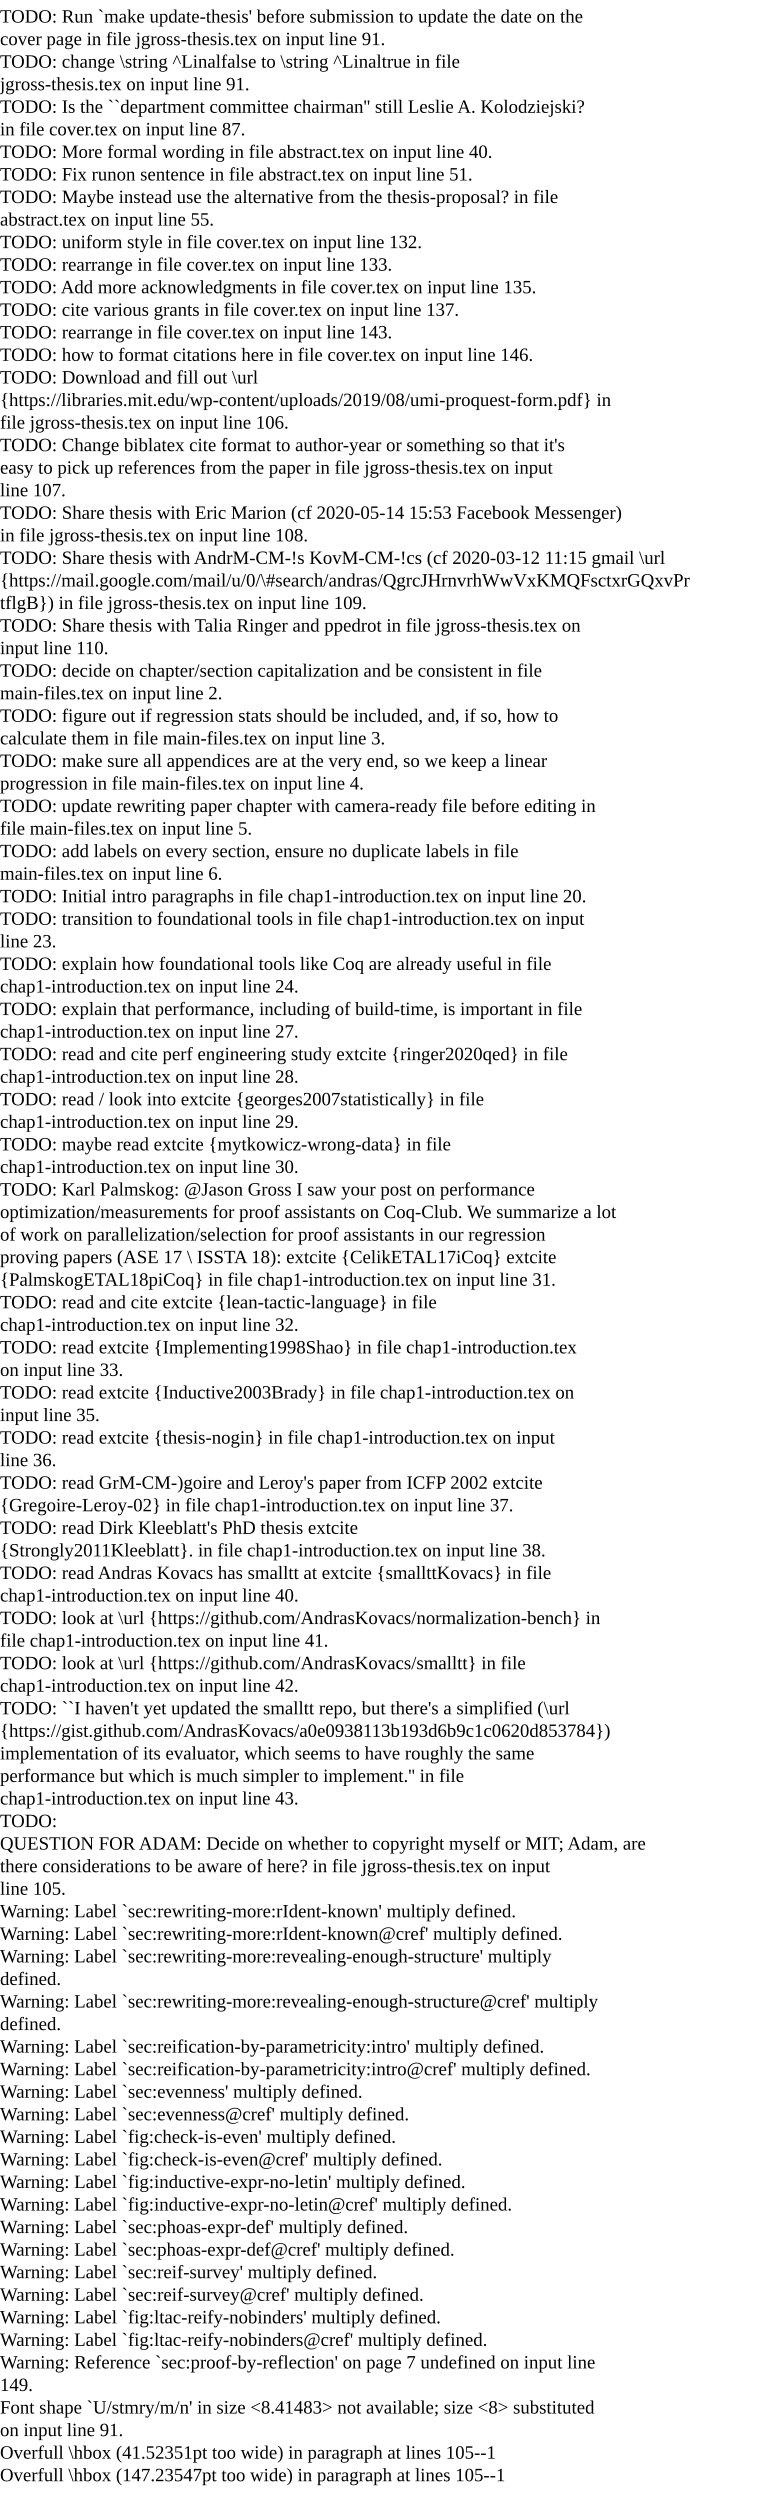
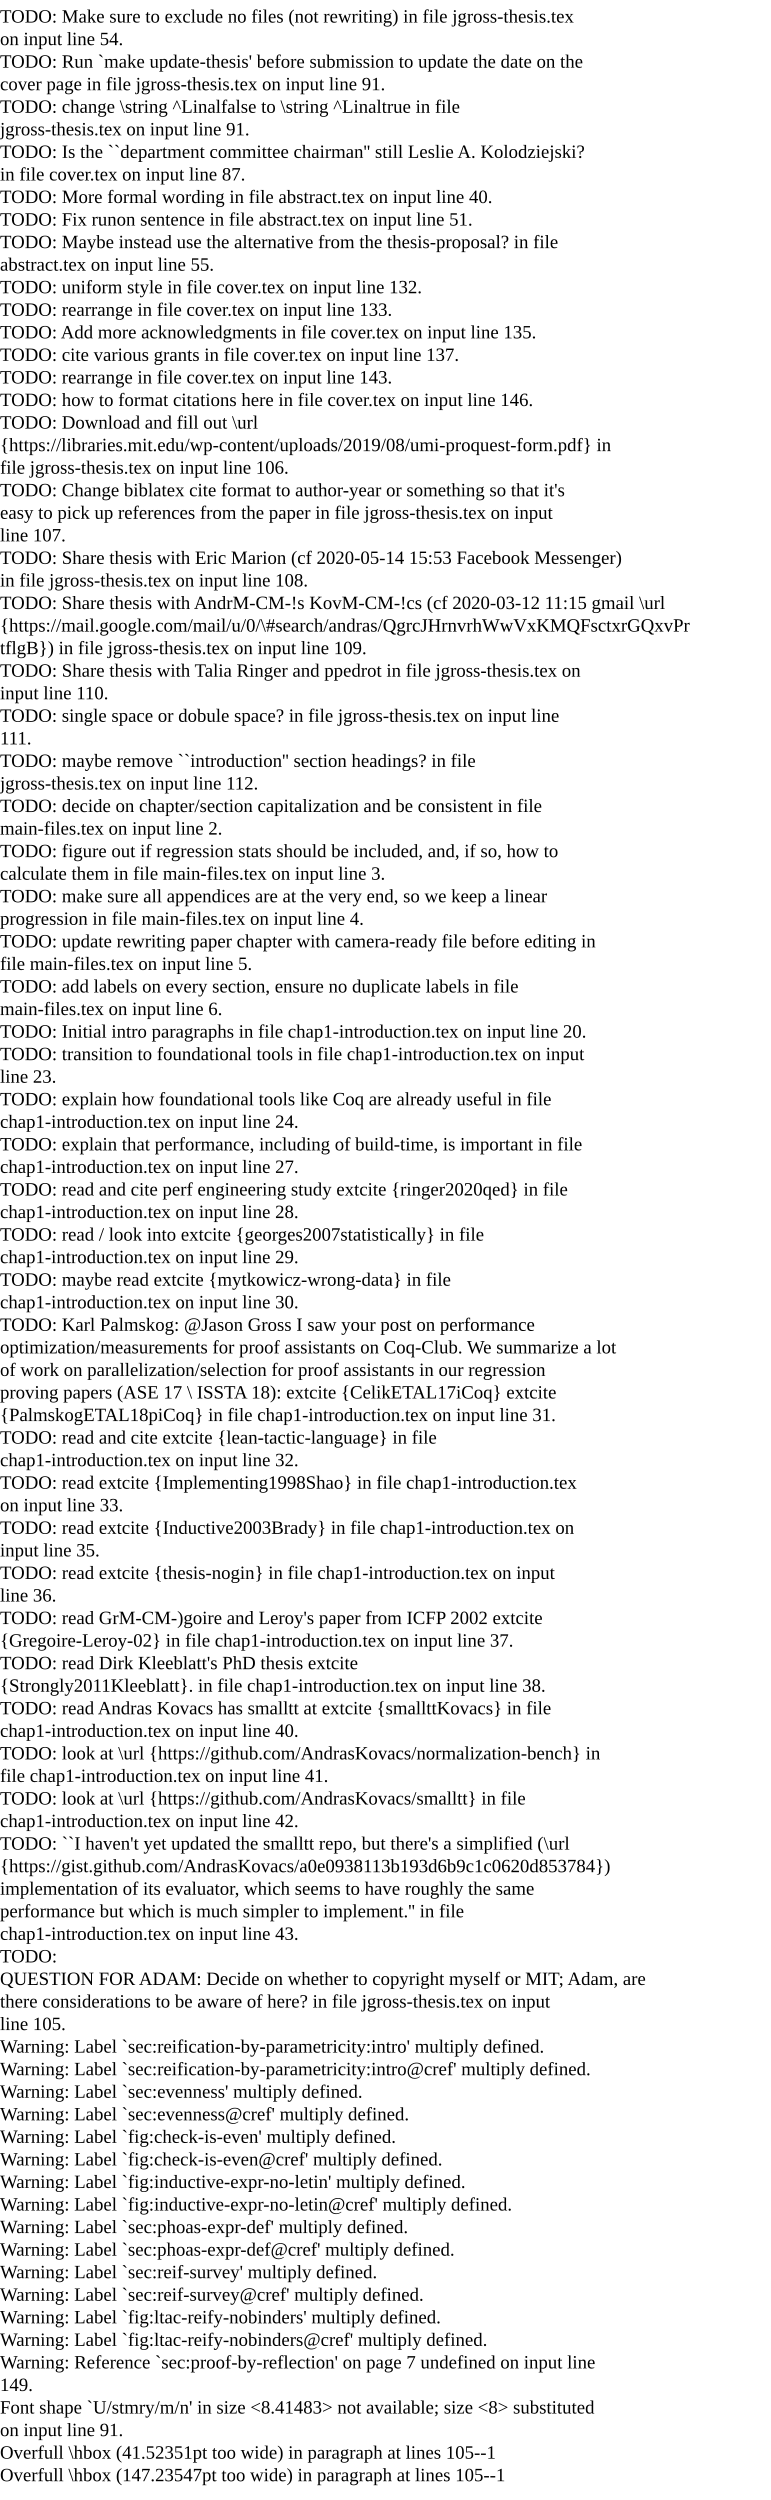
<svg xmlns="http://www.w3.org/2000/svg" width="41em" height="133em">
  <text x="0" y="0">
+     <tspan x="0" dy="1.2em">TODO: Make sure to exclude no files (not rewriting) in file jgross-thesis.tex </tspan>
+     <tspan x="0" dy="1.2em">  on input line 54.</tspan>
    <tspan x="0" dy="1.2em">TODO: Run `make update-thesis' before submission to update the date on the </tspan>
    <tspan x="0" dy="1.2em">  cover page in file jgross-thesis.tex on input line 91.</tspan>
    <tspan x="0" dy="1.2em">TODO: change \string ^Linalfalse to \string ^Linaltrue  in file </tspan>
    <tspan x="0" dy="1.2em">  jgross-thesis.tex on input line 91.</tspan>
    <tspan x="0" dy="1.2em">TODO: Is the ``department committee chairman'' still Leslie A. Kolodziejski? </tspan>
    <tspan x="0" dy="1.2em">  in file cover.tex on input line 87.</tspan>
    <tspan x="0" dy="1.2em">TODO: More formal wording in file abstract.tex on input line 40.</tspan>
    <tspan x="0" dy="1.2em">TODO: Fix runon sentence in file abstract.tex on input line 51.</tspan>
    <tspan x="0" dy="1.2em">TODO: Maybe instead use the alternative from the thesis-proposal? in file </tspan>
    <tspan x="0" dy="1.2em">  abstract.tex on input line 55.</tspan>
    <tspan x="0" dy="1.2em">TODO: uniform style in file cover.tex on input line 132.</tspan>
    <tspan x="0" dy="1.2em">TODO: rearrange in file cover.tex on input line 133.</tspan>
    <tspan x="0" dy="1.2em">TODO: Add more acknowledgments in file cover.tex on input line 135.</tspan>
    <tspan x="0" dy="1.2em">TODO: cite various grants in file cover.tex on input line 137.</tspan>
    <tspan x="0" dy="1.2em">TODO: rearrange in file cover.tex on input line 143.</tspan>
    <tspan x="0" dy="1.2em">TODO: how to format citations here in file cover.tex on input line 146.</tspan>
    <tspan x="0" dy="1.2em">TODO: Download and fill out \url </tspan>
    <tspan x="0" dy="1.2em">  {https://libraries.mit.edu/wp-content/uploads/2019/08/umi-proquest-form.pdf} in </tspan>
    <tspan x="0" dy="1.2em">  file jgross-thesis.tex on input line 106.</tspan>
    <tspan x="0" dy="1.2em">TODO: Change biblatex cite format to author-year or something so that it's </tspan>
    <tspan x="0" dy="1.2em">  easy to pick up references from the paper in file jgross-thesis.tex on input </tspan>
    <tspan x="0" dy="1.2em">  line 107.</tspan>
    <tspan x="0" dy="1.2em">TODO: Share thesis with Eric Marion (cf 2020-05-14 15:53 Facebook Messenger) </tspan>
    <tspan x="0" dy="1.2em">  in file jgross-thesis.tex on input line 108.</tspan>
    <tspan x="0" dy="1.2em">TODO: Share thesis with AndrM-CM-!s KovM-CM-!cs (cf 2020-03-12 11:15 gmail \url </tspan>
    <tspan x="0" dy="1.2em">  {https://mail.google.com/mail/u/0/\#search/andras/QgrcJHrnvrhWwVxKMQFsctxrGQxvPr</tspan>
    <tspan x="0" dy="1.2em">  tflgB}) in file jgross-thesis.tex on input line 109.</tspan>
    <tspan x="0" dy="1.2em">TODO: Share thesis with Talia Ringer and ppedrot in file jgross-thesis.tex on </tspan>
    <tspan x="0" dy="1.2em">  input line 110.</tspan>
+     <tspan x="0" dy="1.2em">TODO: single space or dobule space? in file jgross-thesis.tex on input line </tspan>
+     <tspan x="0" dy="1.2em">  111.</tspan>
+     <tspan x="0" dy="1.2em">TODO: maybe remove ``introduction'' section headings? in file </tspan>
+     <tspan x="0" dy="1.2em">  jgross-thesis.tex on input line 112.</tspan>
    <tspan x="0" dy="1.2em">TODO: decide on chapter/section capitalization and be consistent in file </tspan>
    <tspan x="0" dy="1.2em">  main-files.tex on input line 2.</tspan>
    <tspan x="0" dy="1.2em">TODO: figure out if regression stats should be included, and, if so, how to </tspan>
    <tspan x="0" dy="1.2em">  calculate them in file main-files.tex on input line 3.</tspan>
    <tspan x="0" dy="1.2em">TODO: make sure all appendices are at the very end, so we keep a linear </tspan>
    <tspan x="0" dy="1.2em">  progression in file main-files.tex on input line 4.</tspan>
    <tspan x="0" dy="1.2em">TODO: update rewriting paper chapter with camera-ready file before editing in </tspan>
    <tspan x="0" dy="1.2em">  file main-files.tex on input line 5.</tspan>
    <tspan x="0" dy="1.2em">TODO: add labels on every section, ensure no duplicate labels in file </tspan>
    <tspan x="0" dy="1.2em">  main-files.tex on input line 6.</tspan>
    <tspan x="0" dy="1.2em">TODO: Initial intro paragraphs in file chap1-introduction.tex on input line 20.</tspan>
    <tspan x="0" dy="1.2em">TODO: transition to foundational tools in file chap1-introduction.tex on input </tspan>
    <tspan x="0" dy="1.2em">  line 23.</tspan>
    <tspan x="0" dy="1.2em">TODO: explain how foundational tools like Coq are already useful in file </tspan>
    <tspan x="0" dy="1.2em">  chap1-introduction.tex on input line 24.</tspan>
    <tspan x="0" dy="1.2em">TODO: explain that performance, including of build-time, is important in file </tspan>
    <tspan x="0" dy="1.2em">  chap1-introduction.tex on input line 27.</tspan>
    <tspan x="0" dy="1.2em">TODO: read and cite perf engineering study 	extcite {ringer2020qed} in file </tspan>
    <tspan x="0" dy="1.2em">  chap1-introduction.tex on input line 28.</tspan>
    <tspan x="0" dy="1.2em">TODO: read / look into 	extcite {georges2007statistically} in file </tspan>
    <tspan x="0" dy="1.2em">  chap1-introduction.tex on input line 29.</tspan>
    <tspan x="0" dy="1.2em">TODO: maybe read 	extcite {mytkowicz-wrong-data} in file </tspan>
    <tspan x="0" dy="1.2em">  chap1-introduction.tex on input line 30.</tspan>
    <tspan x="0" dy="1.2em">TODO: Karl Palmskog: @Jason Gross I saw your post on performance </tspan>
    <tspan x="0" dy="1.2em">  optimization/measurements for proof assistants on Coq-Club. We summarize a lot </tspan>
    <tspan x="0" dy="1.2em">  of work on parallelization/selection for proof assistants in our regression </tspan>
    <tspan x="0" dy="1.2em">  proving papers (ASE 17 \ ISSTA 18): 	extcite {CelikETAL17iCoq} 	extcite </tspan>
    <tspan x="0" dy="1.2em">  {PalmskogETAL18piCoq} in file chap1-introduction.tex on input line 31.</tspan>
    <tspan x="0" dy="1.2em">TODO: read and cite 	extcite {lean-tactic-language} in file </tspan>
    <tspan x="0" dy="1.2em">  chap1-introduction.tex on input line 32.</tspan>
    <tspan x="0" dy="1.2em">TODO: read 	extcite {Implementing1998Shao} in file chap1-introduction.tex </tspan>
    <tspan x="0" dy="1.2em">  on input line 33.</tspan>
    <tspan x="0" dy="1.2em">TODO: read 	extcite {Inductive2003Brady} in file chap1-introduction.tex on </tspan>
    <tspan x="0" dy="1.2em">  input line 35.</tspan>
    <tspan x="0" dy="1.2em">TODO: read 	extcite {thesis-nogin} in file chap1-introduction.tex on input </tspan>
    <tspan x="0" dy="1.2em">  line 36.</tspan>
    <tspan x="0" dy="1.2em">TODO: read GrM-CM-)goire and Leroy's paper from ICFP 2002 	extcite </tspan>
    <tspan x="0" dy="1.2em">  {Gregoire-Leroy-02} in file chap1-introduction.tex on input line 37.</tspan>
    <tspan x="0" dy="1.2em">TODO: read Dirk Kleeblatt's PhD thesis 	extcite </tspan>
    <tspan x="0" dy="1.2em">  {Strongly2011Kleeblatt}. in file chap1-introduction.tex on input line 38.</tspan>
    <tspan x="0" dy="1.2em">TODO: read Andras Kovacs has smalltt at 	extcite {smallttKovacs} in file </tspan>
    <tspan x="0" dy="1.2em">  chap1-introduction.tex on input line 40.</tspan>
    <tspan x="0" dy="1.2em">TODO: look at \url {https://github.com/AndrasKovacs/normalization-bench} in </tspan>
    <tspan x="0" dy="1.2em">  file chap1-introduction.tex on input line 41.</tspan>
    <tspan x="0" dy="1.2em">TODO: look at \url {https://github.com/AndrasKovacs/smalltt} in file </tspan>
    <tspan x="0" dy="1.2em">  chap1-introduction.tex on input line 42.</tspan>
    <tspan x="0" dy="1.2em">TODO: ``I haven't yet updated the smalltt repo, but there's a simplified (\url </tspan>
    <tspan x="0" dy="1.2em">  {https://gist.github.com/AndrasKovacs/a0e0938113b193d6b9c1c0620d853784}) </tspan>
    <tspan x="0" dy="1.2em">  implementation of its evaluator, which seems to have roughly the same </tspan>
    <tspan x="0" dy="1.2em">  performance but which is much simpler to implement.'' in file </tspan>
    <tspan x="0" dy="1.2em">  chap1-introduction.tex on input line 43.</tspan>
    <tspan x="0" dy="1.2em">TODO: </tspan>
    <tspan x="0" dy="1.2em">QUESTION FOR ADAM: Decide on whether to copyright myself or MIT; Adam, are </tspan>
    <tspan x="0" dy="1.2em">  there considerations to be aware of here? in file jgross-thesis.tex on input </tspan>
    <tspan x="0" dy="1.2em">  line 105.</tspan>
-     <tspan x="0" dy="1.2em">Warning: Label `sec:rewriting-more:rIdent-known' multiply defined.</tspan>
-     <tspan x="0" dy="1.2em">Warning: Label `sec:rewriting-more:rIdent-known@cref' multiply defined.</tspan>
-     <tspan x="0" dy="1.2em">Warning: Label `sec:rewriting-more:revealing-enough-structure' multiply </tspan>
-     <tspan x="0" dy="1.2em">  defined.</tspan>
-     <tspan x="0" dy="1.2em">Warning: Label `sec:rewriting-more:revealing-enough-structure@cref' multiply </tspan>
-     <tspan x="0" dy="1.2em">  defined.</tspan>
    <tspan x="0" dy="1.2em">Warning: Label `sec:reification-by-parametricity:intro' multiply defined.</tspan>
    <tspan x="0" dy="1.2em">Warning: Label `sec:reification-by-parametricity:intro@cref' multiply defined.</tspan>
    <tspan x="0" dy="1.2em">Warning: Label `sec:evenness' multiply defined.</tspan>
    <tspan x="0" dy="1.2em">Warning: Label `sec:evenness@cref' multiply defined.</tspan>
    <tspan x="0" dy="1.2em">Warning: Label `fig:check-is-even' multiply defined.</tspan>
    <tspan x="0" dy="1.2em">Warning: Label `fig:check-is-even@cref' multiply defined.</tspan>
    <tspan x="0" dy="1.2em">Warning: Label `fig:inductive-expr-no-letin' multiply defined.</tspan>
    <tspan x="0" dy="1.2em">Warning: Label `fig:inductive-expr-no-letin@cref' multiply defined.</tspan>
    <tspan x="0" dy="1.2em">Warning: Label `sec:phoas-expr-def' multiply defined.</tspan>
    <tspan x="0" dy="1.2em">Warning: Label `sec:phoas-expr-def@cref' multiply defined.</tspan>
    <tspan x="0" dy="1.2em">Warning: Label `sec:reif-survey' multiply defined.</tspan>
    <tspan x="0" dy="1.2em">Warning: Label `sec:reif-survey@cref' multiply defined.</tspan>
    <tspan x="0" dy="1.2em">Warning: Label `fig:ltac-reify-nobinders' multiply defined.</tspan>
    <tspan x="0" dy="1.2em">Warning: Label `fig:ltac-reify-nobinders@cref' multiply defined.</tspan>
    <tspan x="0" dy="1.2em">Warning: Reference `sec:proof-by-reflection' on page 7 undefined on input line </tspan>
    <tspan x="0" dy="1.2em">  149.</tspan>
    <tspan x="0" dy="1.2em">Font shape `U/stmry/m/n' in size &lt;8.41483&gt; not available; size &lt;8&gt; substituted </tspan>
    <tspan x="0" dy="1.2em">  on input line 91.</tspan>
    <tspan x="0" dy="1.2em">Overfull \hbox (41.52351pt too wide) in paragraph at lines 105--1</tspan>
    <tspan x="0" dy="1.2em">Overfull \hbox (147.23547pt too wide) in paragraph at lines 105--1</tspan>
  </text>
</svg>
